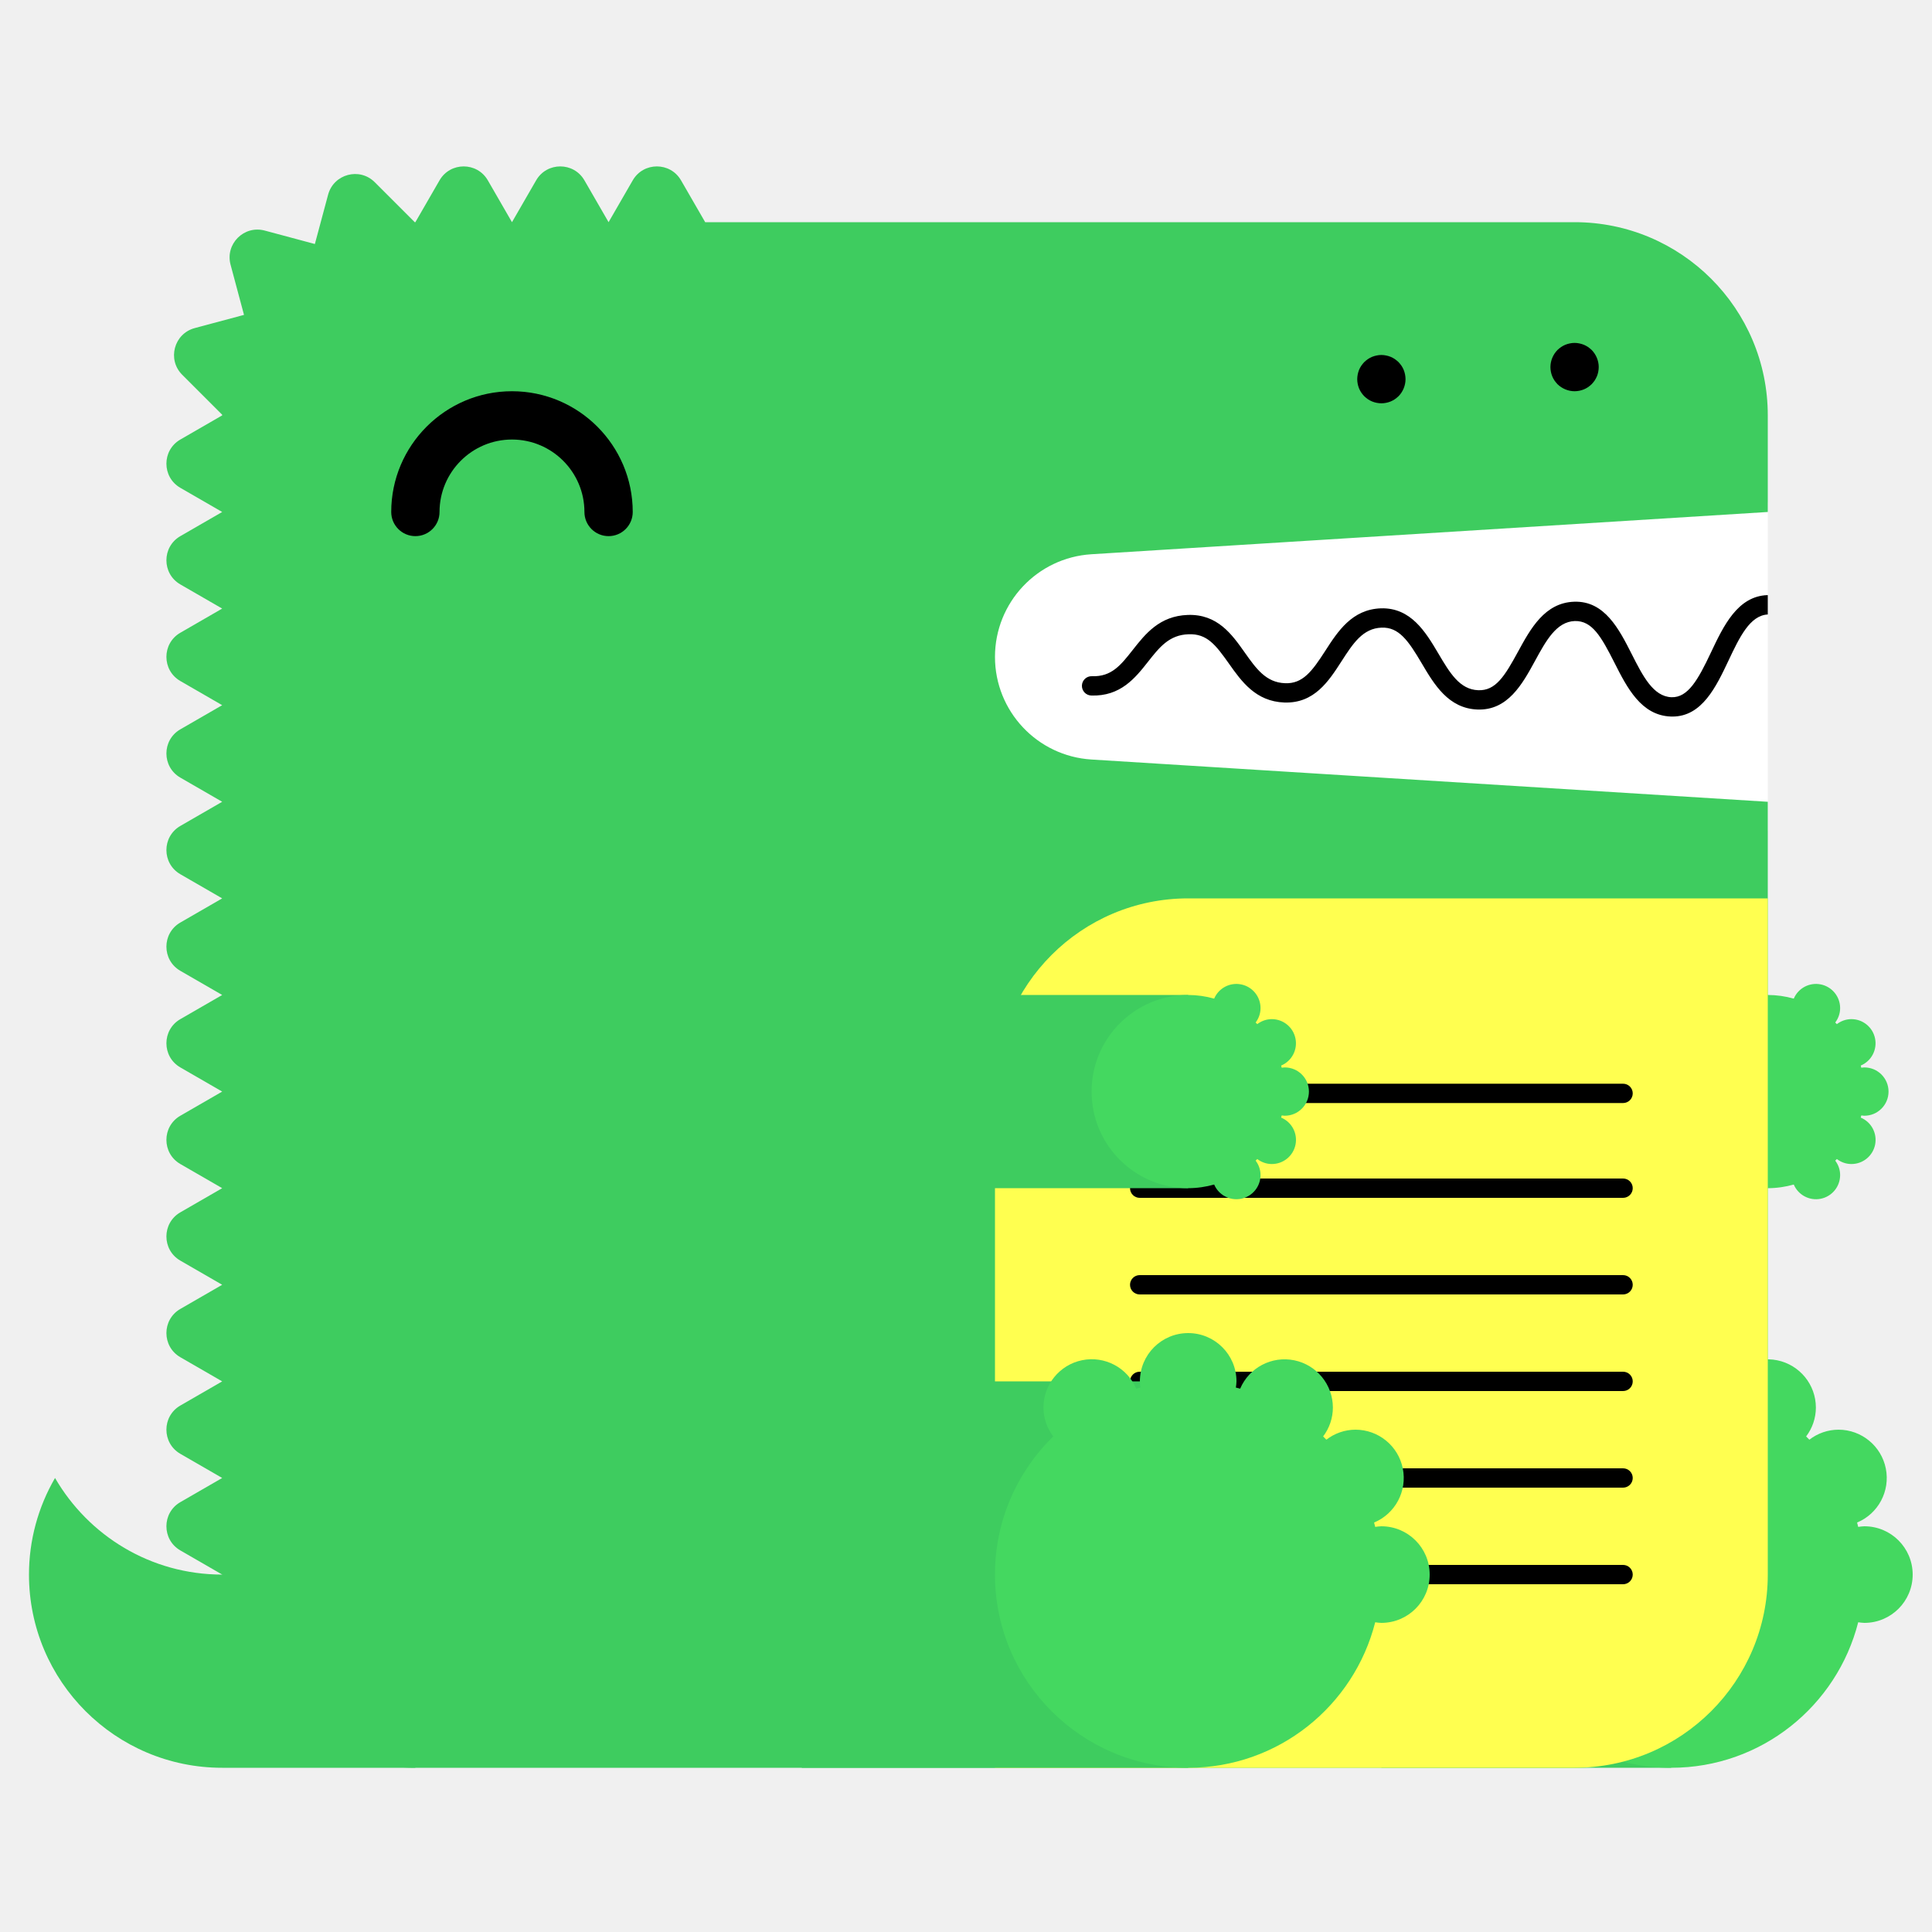
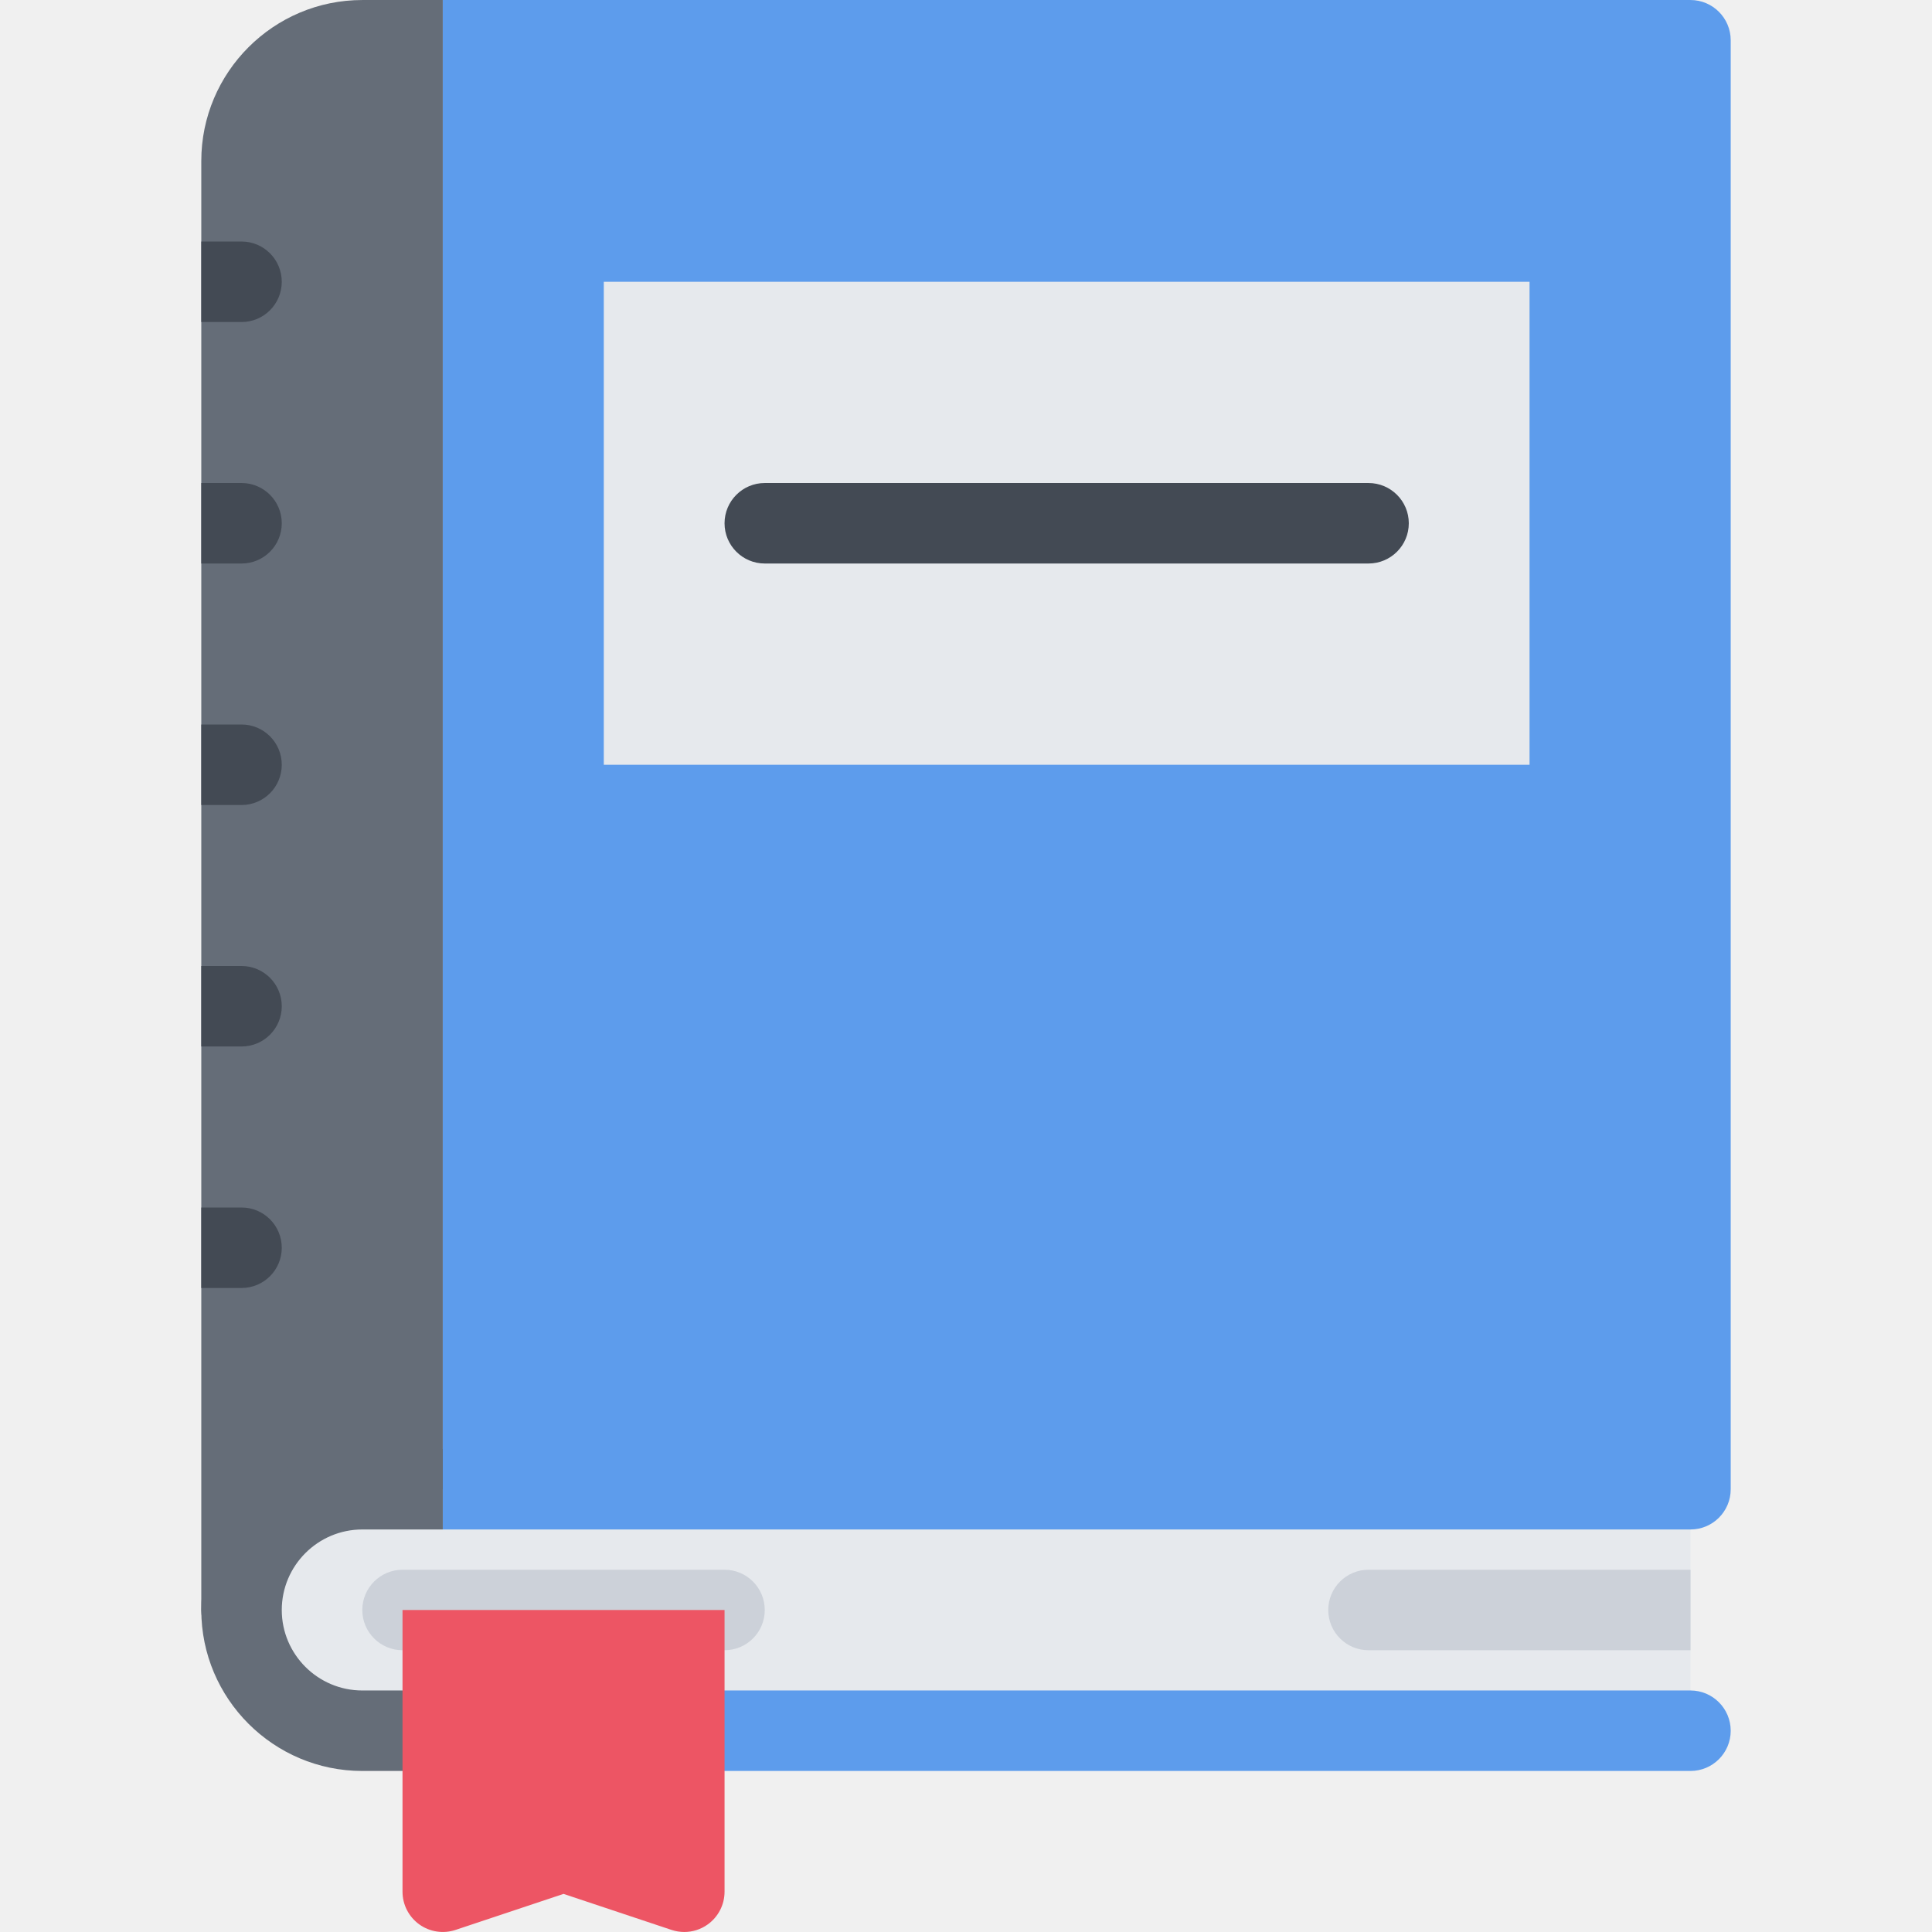
- <svg xmlns="http://www.w3.org/2000/svg" width="200" height="200" viewBox="0 0 200 200">
-   <g fill="none" fill-rule="evenodd">
-     <path fill="#FFF" d="M99 52h84v34H99z" />
-     <path d="M23 163c-7.398 0-13.843-4.027-17.303-10A19.886 19.886 0 0 0 3 163c0 11.046 8.954 20 20 20h20v-20H23z" fill="#3ECC5F" />
-     <path d="M112.98 57.376L183 53V43c0-11.046-8.954-20-20-20H73l-2.5-4.33c-1.112-1.925-3.889-1.925-5 0L63 23l-2.5-4.33c-1.111-1.925-3.889-1.925-5 0L53 23l-2.5-4.33c-1.111-1.925-3.889-1.925-5 0L43 23c-.022 0-.042.003-.065.003l-4.142-4.141c-1.57-1.571-4.252-.853-4.828 1.294l-1.369 5.104-5.192-1.392c-2.148-.575-4.111 1.389-3.535 3.536l1.39 5.193-5.102 1.367c-2.148.576-2.867 3.259-1.296 4.83l4.142 4.142c0 .021-.003.042-.003.064l-4.33 2.5c-1.925 1.111-1.925 3.889 0 5L23 53l-4.33 2.5c-1.925 1.111-1.925 3.889 0 5L23 63l-4.33 2.5c-1.925 1.111-1.925 3.889 0 5L23 73l-4.33 2.5c-1.925 1.111-1.925 3.889 0 5L23 83l-4.33 2.5c-1.925 1.111-1.925 3.889 0 5L23 93l-4.33 2.5c-1.925 1.111-1.925 3.889 0 5L23 103l-4.33 2.5c-1.925 1.111-1.925 3.889 0 5L23 113l-4.33 2.5c-1.925 1.111-1.925 3.889 0 5L23 123l-4.33 2.5c-1.925 1.111-1.925 3.889 0 5L23 133l-4.33 2.5c-1.925 1.111-1.925 3.889 0 5L23 143l-4.33 2.5c-1.925 1.111-1.925 3.889 0 5L23 153l-4.33 2.5c-1.925 1.111-1.925 3.889 0 5L23 163c0 11.046 8.954 20 20 20h120c11.046 0 20-8.954 20-20V83l-70.02-4.376A10.645 10.645 0 0 1 103 68c0-5.621 4.37-10.273 9.98-10.624" fill="#3ECC5F" />
-     <path fill="#3ECC5F" d="M143 183h30v-40h-30z" />
-     <path d="M193 158c-.219 0-.428.037-.639.064-.038-.15-.074-.301-.116-.451A5 5 0 0 0 190.32 148a4.96 4.96 0 0 0-3.016 1.036 26.531 26.531 0 0 0-.335-.336 4.955 4.955 0 0 0 1.011-2.987 5 5 0 0 0-9.599-1.959c-.148-.042-.297-.077-.445-.115.027-.211.064-.42.064-.639a5 5 0 0 0-5-5 5 5 0 0 0-5 5c0 .219.037.428.064.639-.148.038-.297.073-.445.115a4.998 4.998 0 0 0-9.599 1.959c0 1.125.384 2.151 1.011 2.987-3.717 3.632-6.031 8.693-6.031 14.3 0 11.046 8.954 20 20 20 9.339 0 17.16-6.41 19.361-15.064.211.027.42.064.639.064a5 5 0 0 0 5-5 5 5 0 0 0-5-5" fill="#44D860" />
-     <path fill="#3ECC5F" d="M153 123h30v-20h-30z" />
-     <path d="M193 115.5a2.5 2.5 0 1 0 0-5c-.109 0-.214.019-.319.032-.02-.075-.037-.15-.058-.225a2.501 2.501 0 0 0-.963-4.807c-.569 0-1.088.197-1.508.518a6.653 6.653 0 0 0-.168-.168c.314-.417.506-.931.506-1.494a2.5 2.5 0 0 0-4.8-.979A9.987 9.987 0 0 0 183 103c-5.522 0-10 4.478-10 10s4.478 10 10 10c.934 0 1.833-.138 2.69-.377a2.5 2.5 0 0 0 4.8-.979c0-.563-.192-1.077-.506-1.494.057-.055.113-.111.168-.168.42.321.939.518 1.508.518a2.5 2.5 0 0 0 .963-4.807c.021-.074.038-.15.058-.225.105.013.21.032.319.032" fill="#44D860" />
-     <path d="M63 55.5a2.5 2.5 0 0 1-2.5-2.5c0-4.136-3.364-7.5-7.5-7.5s-7.5 3.364-7.5 7.5a2.5 2.5 0 1 1-5 0c0-6.893 5.607-12.5 12.5-12.5S65.5 46.107 65.5 53a2.5 2.5 0 0 1-2.5 2.5" fill="#000" />
-     <path d="M103 183h60c11.046 0 20-8.954 20-20V93h-60c-11.046 0-20 8.954-20 20v70z" fill="#FFFF50" />
-     <path d="M168.02 124h-50.04a1 1 0 1 1 0-2h50.04a1 1 0 1 1 0 2m0 20h-50.04a1 1 0 1 1 0-2h50.04a1 1 0 1 1 0 2m0 20h-50.04a1 1 0 1 1 0-2h50.04a1 1 0 1 1 0 2m0-49.814h-50.04a1 1 0 1 1 0-2h50.04a1 1 0 1 1 0 2m0 19.814h-50.04a1 1 0 1 1 0-2h50.04a1 1 0 1 1 0 2m0 20h-50.04a1 1 0 1 1 0-2h50.04a1 1 0 1 1 0 2M183 61.611c-.012 0-.022-.006-.034-.005-3.09.105-4.552 3.196-5.842 5.923-1.346 2.85-2.387 4.703-4.093 4.647-1.889-.068-2.969-2.202-4.113-4.46-1.314-2.594-2.814-5.536-5.963-5.426-3.046.104-4.513 2.794-5.807 5.167-1.377 2.528-2.314 4.065-4.121 3.994-1.927-.07-2.951-1.805-4.136-3.813-1.321-2.236-2.848-4.75-5.936-4.664-2.994.103-4.465 2.385-5.763 4.4-1.373 2.13-2.335 3.428-4.165 3.351-1.973-.07-2.992-1.51-4.171-3.177-1.324-1.873-2.816-3.993-5.895-3.89-2.928.1-4.399 1.97-5.696 3.618-1.232 1.564-2.194 2.802-4.229 2.724a1 1 0 0 0-.072 2c3.017.101 4.545-1.8 5.872-3.487 1.177-1.496 2.193-2.787 4.193-2.855 1.926-.082 2.829 1.115 4.195 3.045 1.297 1.834 2.769 3.914 5.731 4.021 3.103.104 4.596-2.215 5.918-4.267 1.182-1.834 2.202-3.417 4.15-3.484 1.793-.067 2.769 1.35 4.145 3.681 1.297 2.197 2.766 4.686 5.787 4.796 3.125.108 4.634-2.62 5.949-5.035 1.139-2.088 2.214-4.06 4.119-4.126 1.793-.042 2.728 1.595 4.111 4.33 1.292 2.553 2.757 5.445 5.825 5.556l.169.003c3.064 0 4.518-3.075 5.805-5.794 1.139-2.41 2.217-4.68 4.067-4.773v-2z" fill="#000" />
-     <path fill="#3ECC5F" d="M83 183h40v-40H83z" />
-     <path d="M143 158c-.219 0-.428.037-.639.064-.038-.15-.074-.301-.116-.451A5 5 0 0 0 140.32 148a4.96 4.96 0 0 0-3.016 1.036 26.531 26.531 0 0 0-.335-.336 4.955 4.955 0 0 0 1.011-2.987 5 5 0 0 0-9.599-1.959c-.148-.042-.297-.077-.445-.115.027-.211.064-.42.064-.639a5 5 0 0 0-5-5 5 5 0 0 0-5 5c0 .219.037.428.064.639-.148.038-.297.073-.445.115a4.998 4.998 0 0 0-9.599 1.959c0 1.125.384 2.151 1.011 2.987-3.717 3.632-6.031 8.693-6.031 14.3 0 11.046 8.954 20 20 20 9.339 0 17.16-6.41 19.361-15.064.211.027.42.064.639.064a5 5 0 0 0 5-5 5 5 0 0 0-5-5" fill="#44D860" />
-     <path fill="#3ECC5F" d="M83 123h40v-20H83z" />
-     <path d="M133 115.5a2.5 2.5 0 1 0 0-5c-.109 0-.214.019-.319.032-.02-.075-.037-.15-.058-.225a2.501 2.501 0 0 0-.963-4.807c-.569 0-1.088.197-1.508.518a6.653 6.653 0 0 0-.168-.168c.314-.417.506-.931.506-1.494a2.5 2.5 0 0 0-4.8-.979A9.987 9.987 0 0 0 123 103c-5.522 0-10 4.478-10 10s4.478 10 10 10c.934 0 1.833-.138 2.69-.377a2.5 2.5 0 0 0 4.8-.979c0-.563-.192-1.077-.506-1.494.057-.055.113-.111.168-.168.42.321.939.518 1.508.518a2.5 2.5 0 0 0 .963-4.807c.021-.074.038-.15.058-.225.105.013.21.032.319.032" fill="#44D860" />
-     <path d="M143 41.75c-.16 0-.33-.02-.49-.05a2.52 2.52 0 0 1-.47-.14c-.15-.06-.29-.14-.431-.23-.13-.09-.259-.2-.38-.31-.109-.12-.219-.24-.309-.38s-.17-.28-.231-.43a2.619 2.619 0 0 1-.189-.96c0-.16.02-.33.05-.49.03-.16.08-.31.139-.47.061-.15.141-.29.231-.43.09-.13.2-.26.309-.38.121-.11.25-.22.38-.31.141-.09.281-.17.431-.23.149-.06.31-.11.47-.14.32-.07.65-.07.98 0 .159.03.32.08.47.14.149.06.29.14.43.23.13.09.259.2.38.31.11.12.22.25.31.38.09.14.17.28.23.43.06.16.11.31.14.47.029.16.05.33.05.49 0 .66-.271 1.31-.73 1.77-.121.11-.25.22-.38.31-.14.09-.281.17-.43.23a2.565 2.565 0 0 1-.96.19m20-1.25c-.66 0-1.3-.27-1.771-.73a3.802 3.802 0 0 1-.309-.38c-.09-.14-.17-.28-.231-.43a2.619 2.619 0 0 1-.189-.96c0-.66.27-1.3.729-1.77.121-.11.25-.22.38-.31.141-.09.281-.17.431-.23.149-.06.31-.11.47-.14.32-.07.66-.07.98 0 .159.03.32.08.47.14.149.06.29.14.43.23.13.09.259.2.38.31.459.47.73 1.11.73 1.77 0 .16-.021.33-.05.49-.03.16-.08.32-.14.47-.07.15-.14.29-.23.43-.09.13-.2.26-.31.38-.121.11-.25.22-.38.31-.14.09-.281.17-.43.23a2.565 2.565 0 0 1-.96.19" fill="#000" />
-   </g>
+ <svg xmlns="http://www.w3.org/2000/svg" t="1729879234544" class="icon" viewBox="0 0 1024 1024" version="1.1" p-id="1873" width="200" height="200">
+   <path d="M192.028 0.008c-47.06 0-85.34 38.282-85.34 85.342V853.34c0 11.782 9.53 21.312 21.342 21.312h106.654V0.008H192.028z" fill="#656D78" p-id="1874" />
+   <path d="M192.028 789.34c-35.374 0-63.998 28.656-63.998 64s28.624 63.996 63.998 63.996H896V789.34H192.028z" fill="#E6E9ED" p-id="1875" />
+   <path d="M917.312 21.352c0-11.782-9.562-21.344-21.312-21.344H234.684v810.644H896c11.75 0 21.312-9.532 21.312-21.312V21.352z" fill="#5D9CEC" p-id="1876" />
+   <path d="M384.026 874.652H213.34c-11.75 0-21.312-9.532-21.312-21.312s9.562-21.344 21.312-21.344h170.686c11.782 0 21.312 9.562 21.312 21.344s-9.532 21.312-21.312 21.312zM725.316 831.996c-11.75 0-21.312 9.562-21.312 21.344s9.562 21.312 21.312 21.312H896v-42.656h-170.684z" fill="#CCD1D9" p-id="1877" />
+   <path d="M320.026 149.35h490.662v255.996H320.026z" fill="#E6E9ED" p-id="1878" />
+   <path d="M128.03 170.678c11.782 0 21.312-9.546 21.312-21.328s-9.532-21.344-21.312-21.344H106.686v42.672h21.344zM128.03 298.676c11.782 0 21.312-9.546 21.312-21.328 0-11.78-9.532-21.342-21.312-21.342H106.686v42.67h21.344zM128.03 426.672c11.782 0 21.312-9.546 21.312-21.328 0-11.78-9.532-21.342-21.312-21.342H106.686v42.67h21.344zM128.03 554.656c11.782 0 21.312-9.532 21.312-21.312S139.81 512 128.03 512H106.686v42.656h21.344zM128.03 682.656c11.782 0 21.312-9.532 21.312-21.312S139.81 640 128.03 640H106.686v42.656h21.344zM725.316 298.676h-319.98c-11.75 0-21.312-9.546-21.312-21.328 0-11.78 9.562-21.342 21.312-21.342h319.98c11.812 0 21.376 9.562 21.376 21.342s-9.564 21.328-21.376 21.328z" fill="#434A54" p-id="1879" />
+   <path d="M917.312 917.336c0-11.782-9.562-21.344-21.312-21.344H234.684v42.656H896c11.75 0 21.312-9.53 21.312-21.312z" fill="#5D9CEC" p-id="1880" />
+   <path d="M234.684 895.992H192.028c-23.53 0-42.686-19.152-42.686-42.652 0-23.532 19.156-42.688 42.686-42.688h42.656v-42.656H192.028c-47.06 0-85.34 38.282-85.34 85.344 0 47.028 38.28 85.308 85.34 85.308h42.656v-42.656z" fill="#656D78" p-id="1881" />
+   <path d="M362.682 853.34H213.34v149.308c0 6.876 3.312 13.312 8.876 17.312s12.718 5.094 19.218 2.938l57.25-19.094 57.25 19.094c2.218 0.718 4.468 1.094 6.75 1.094 4.406 0 8.782-1.376 12.468-4.032 5.562-4 8.876-10.438 8.876-17.312V853.34h-21.346z" fill="#ED5564" p-id="1882" />
</svg>
